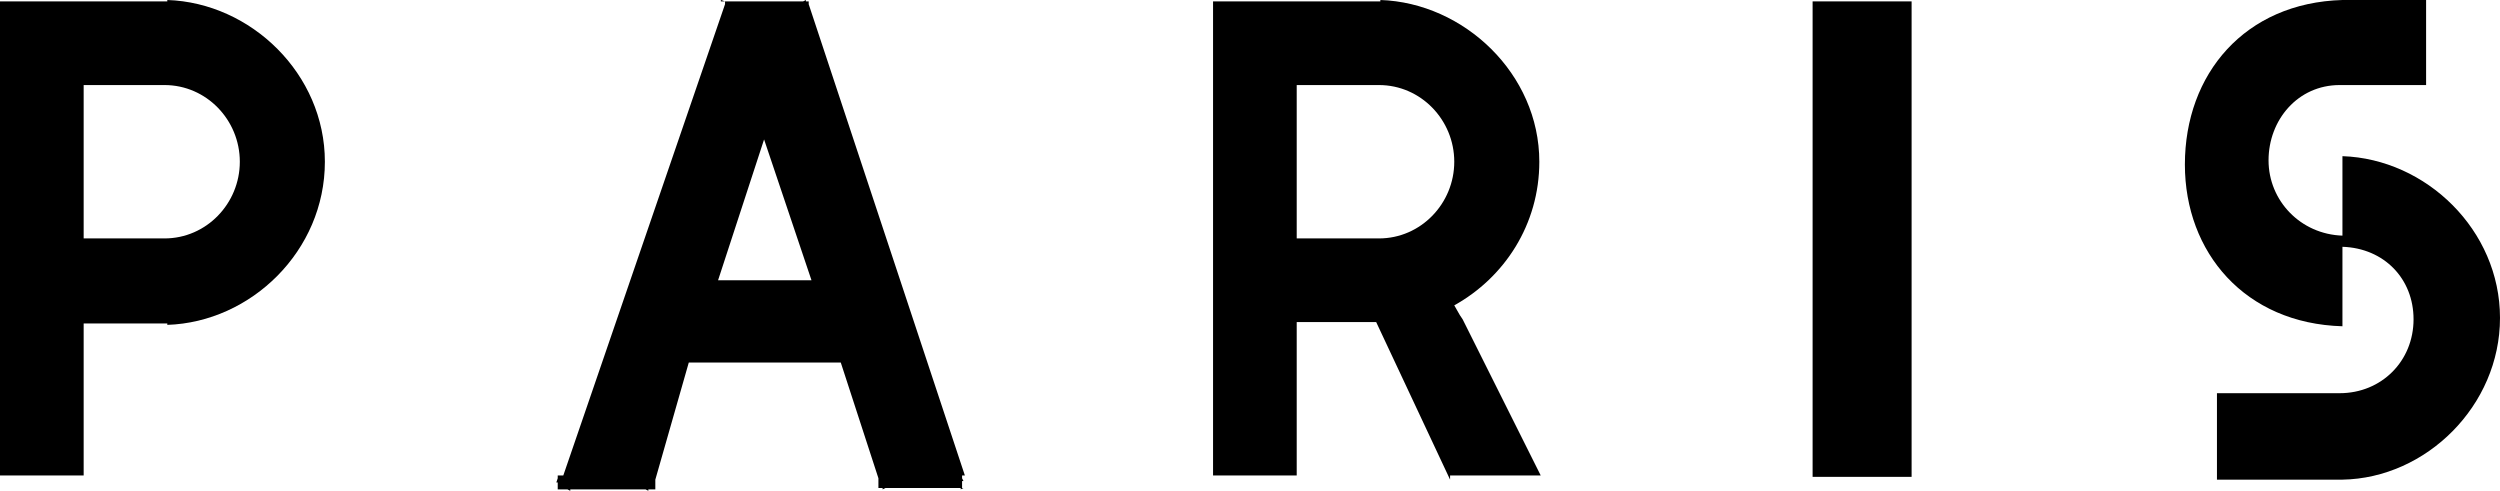
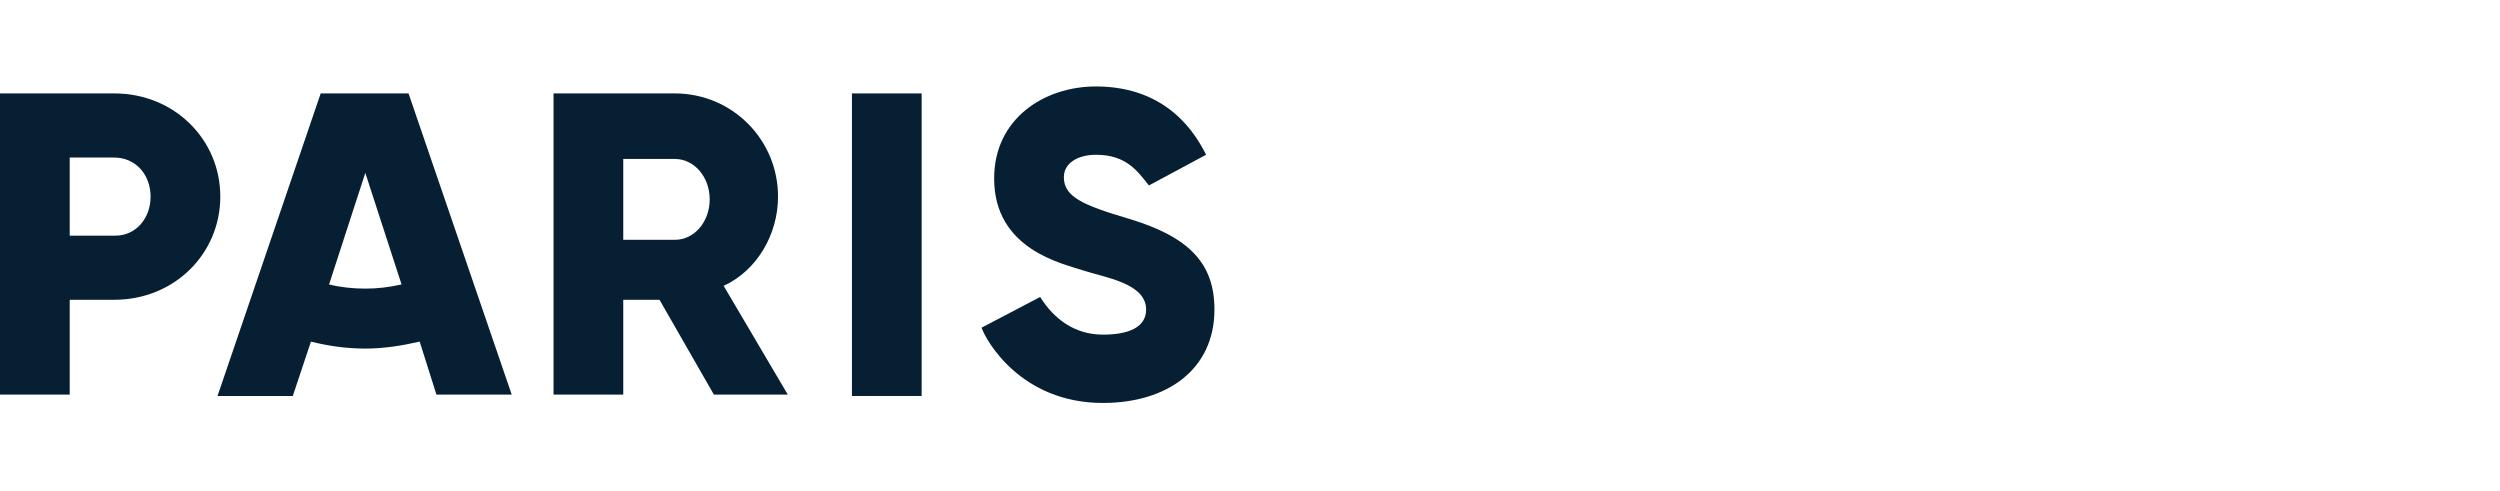
- <svg xmlns="http://www.w3.org/2000/svg" class="rheader-logo-paris-svg" version="1.1" x="0px" y="0px" width="179.3px" height="35.2px" viewBox="0 0 179.3 35.2" enable-background="new 0 0 179.3 35.2" xml:space="preserve">
-   <g>
-     <path d="M0.5,0.1h0.3h5.4h0.3h5.4H12V0c6,0.2,11.3,5.3,11.3,11.6C23.3,18,18,23.1,12,23.3v-0.1h-0.2H6V34v0.1h0.2    H0.8H0.5H0v0.2V34V0.6V0.3V0.1H0.5z M6,17.1h5.8c3,0,5.4-2.5,5.4-5.5s-2.4-5.5-5.4-5.5H6V17.1z" />
-     <path d="M52,0.1h5.6L57.8,0v0.1H58v0.2l11.2,33.8H69v0.2l0.1,0.2H69V35h0.1l-0.2,0.1V35h-5.4l-0.2,0.1V35H63v-0.7    L60.3,26H49.4L47,34.4v0.7h-0.5v0.1l-0.2-0.1h-5.4v0.1l-0.2-0.1H40v-0.5h-0.1l0.1-0.3v-0.2h0.4L52,0.3V0.1h-0.3V0L52,0.1z     M51.5,20.1H52h5.7h0.5L54.8,10L51.5,20.1z" />
-     <path d="M87.5,0.1h0.3h5.4h0.3h5.4H99V0c6,0.2,11.4,5.3,11.4,11.6c0,4.5-2.5,8.3-6.1,10.3l0.4,0.7l0.2,0.3    l5.6,11.2h0.6l0,0h-0.8h-5.7H104v0.3l-5.3-11.3H93V34v0.1h0.2h-5.4h-0.3H87v0.2V34V0.6V0.3V0.1H87.5z M93,17.1h5.9    c3,0,5.4-2.5,5.4-5.5s-2.4-5.5-5.4-5.5H93V17.1z" />
-     <path d="M130.8,0.1h0.3h5.4h0.6v0.1V34v0.2h-0.6h-5.4h-0.3H130v0.1V34V0.6V0.3V0.1H130.8z" />
-     <path d="M159,29v-0.3v-0.5h0.6h7.9h0.3c3,0,5.3-2.3,5.3-5.3c0-2.9-2.1-5.1-5.1-5.2v5.1v0.5h-0.2h0.2v0.1    c-7-0.2-11.3-5.3-11.3-11.6C156.7,5.3,161,0.2,168,0l0,0l0,0h0.1h5.4h0.5v0.1v5.5v0.5h-0.5h-5.4h-0.3c-3,0-5.1,2.5-5.1,5.4    s2.3,5.3,5.3,5.4v-5.1v-0.3V11h-0.2h0.2v0.2c6,0.2,11.3,5.3,11.3,11.6S174,34.3,168,34.4l0,0h-0.2h-8.2h-0.3H159" />
-   </g>
+ <svg xmlns="http://www.w3.org/2000/svg" class="rheader-logo-paris-svg" viewBox="0 0 179.3 35.2">
+   <style type="text/css">
+ 	.st0{fill:#071F32;}
+ 	.st1{fill-rule:evenodd;clip-rule:evenodd;fill:#071F32;}
+ </style>
+   <path class="st0" d="M15.8,14.1c0,4.1-3.3,7.4-7.6,7.4H5v6.8H0V6.7h8.2C12.5,6.7,15.8,10,15.8,14.1 M10.8,14.1  c0-1.6-1.1-2.8-2.6-2.8H5v5.6h3.3C9.7,16.9,10.8,15.7,10.8,14.1" />
+   <rect x="61.1" y="6.7" class="st0" width="5" height="21.7" />
+   <path class="st0" d="M44.7,21.5v6.8h-5V6.7h8.7c4.1,0,7.4,3.3,7.4,7.4c0,2.7-1.5,5.3-3.9,6.4l4.6,7.8h-5.3l-3.9-6.8H44.7z   M44.7,17.2h3.7c1.4,0,2.5-1.3,2.5-2.9s-1.1-2.9-2.5-2.9h-3.7V17.2z" />
+   <path class="st1" d="M22.3,24.5c1.2,0.3,2.5,0.5,3.9,0.5c1.3,0,2.6-0.2,3.9-0.5l1.2,3.8h5.4L29.3,6.7H23l-7.4,21.7h5.4L22.3,24.5z   M23.6,20.4c0.8,0.2,1.7,0.3,2.6,0.3s1.7-0.1,2.6-0.3l-2.6-8L23.6,20.4z" />
+   <path class="st0" d="M78.6,11.1c2.2,0,3,1.2,3.8,2.2l4.1-2.2c-0.7-1.4-2.7-4.9-7.9-4.9c-3.7,0-7.3,2.3-7.3,6.6  c0,5.1,4.9,6.1,6.4,6.6c1.5,0.5,4.5,0.9,4.5,2.8c0,1.3-1.3,1.8-3.1,1.8c-2,0-3.5-1.1-4.5-2.7l-4.2,2.2c0.3,0.9,2.8,5.4,8.7,5.4  c4.6,0,8-2.4,8-6.7c0-3.3-1.8-5.2-6.1-6.5c-3.4-1-4.7-1.6-4.7-3C76.3,11.7,77.3,11.1,78.6,11.1" />
</svg>
